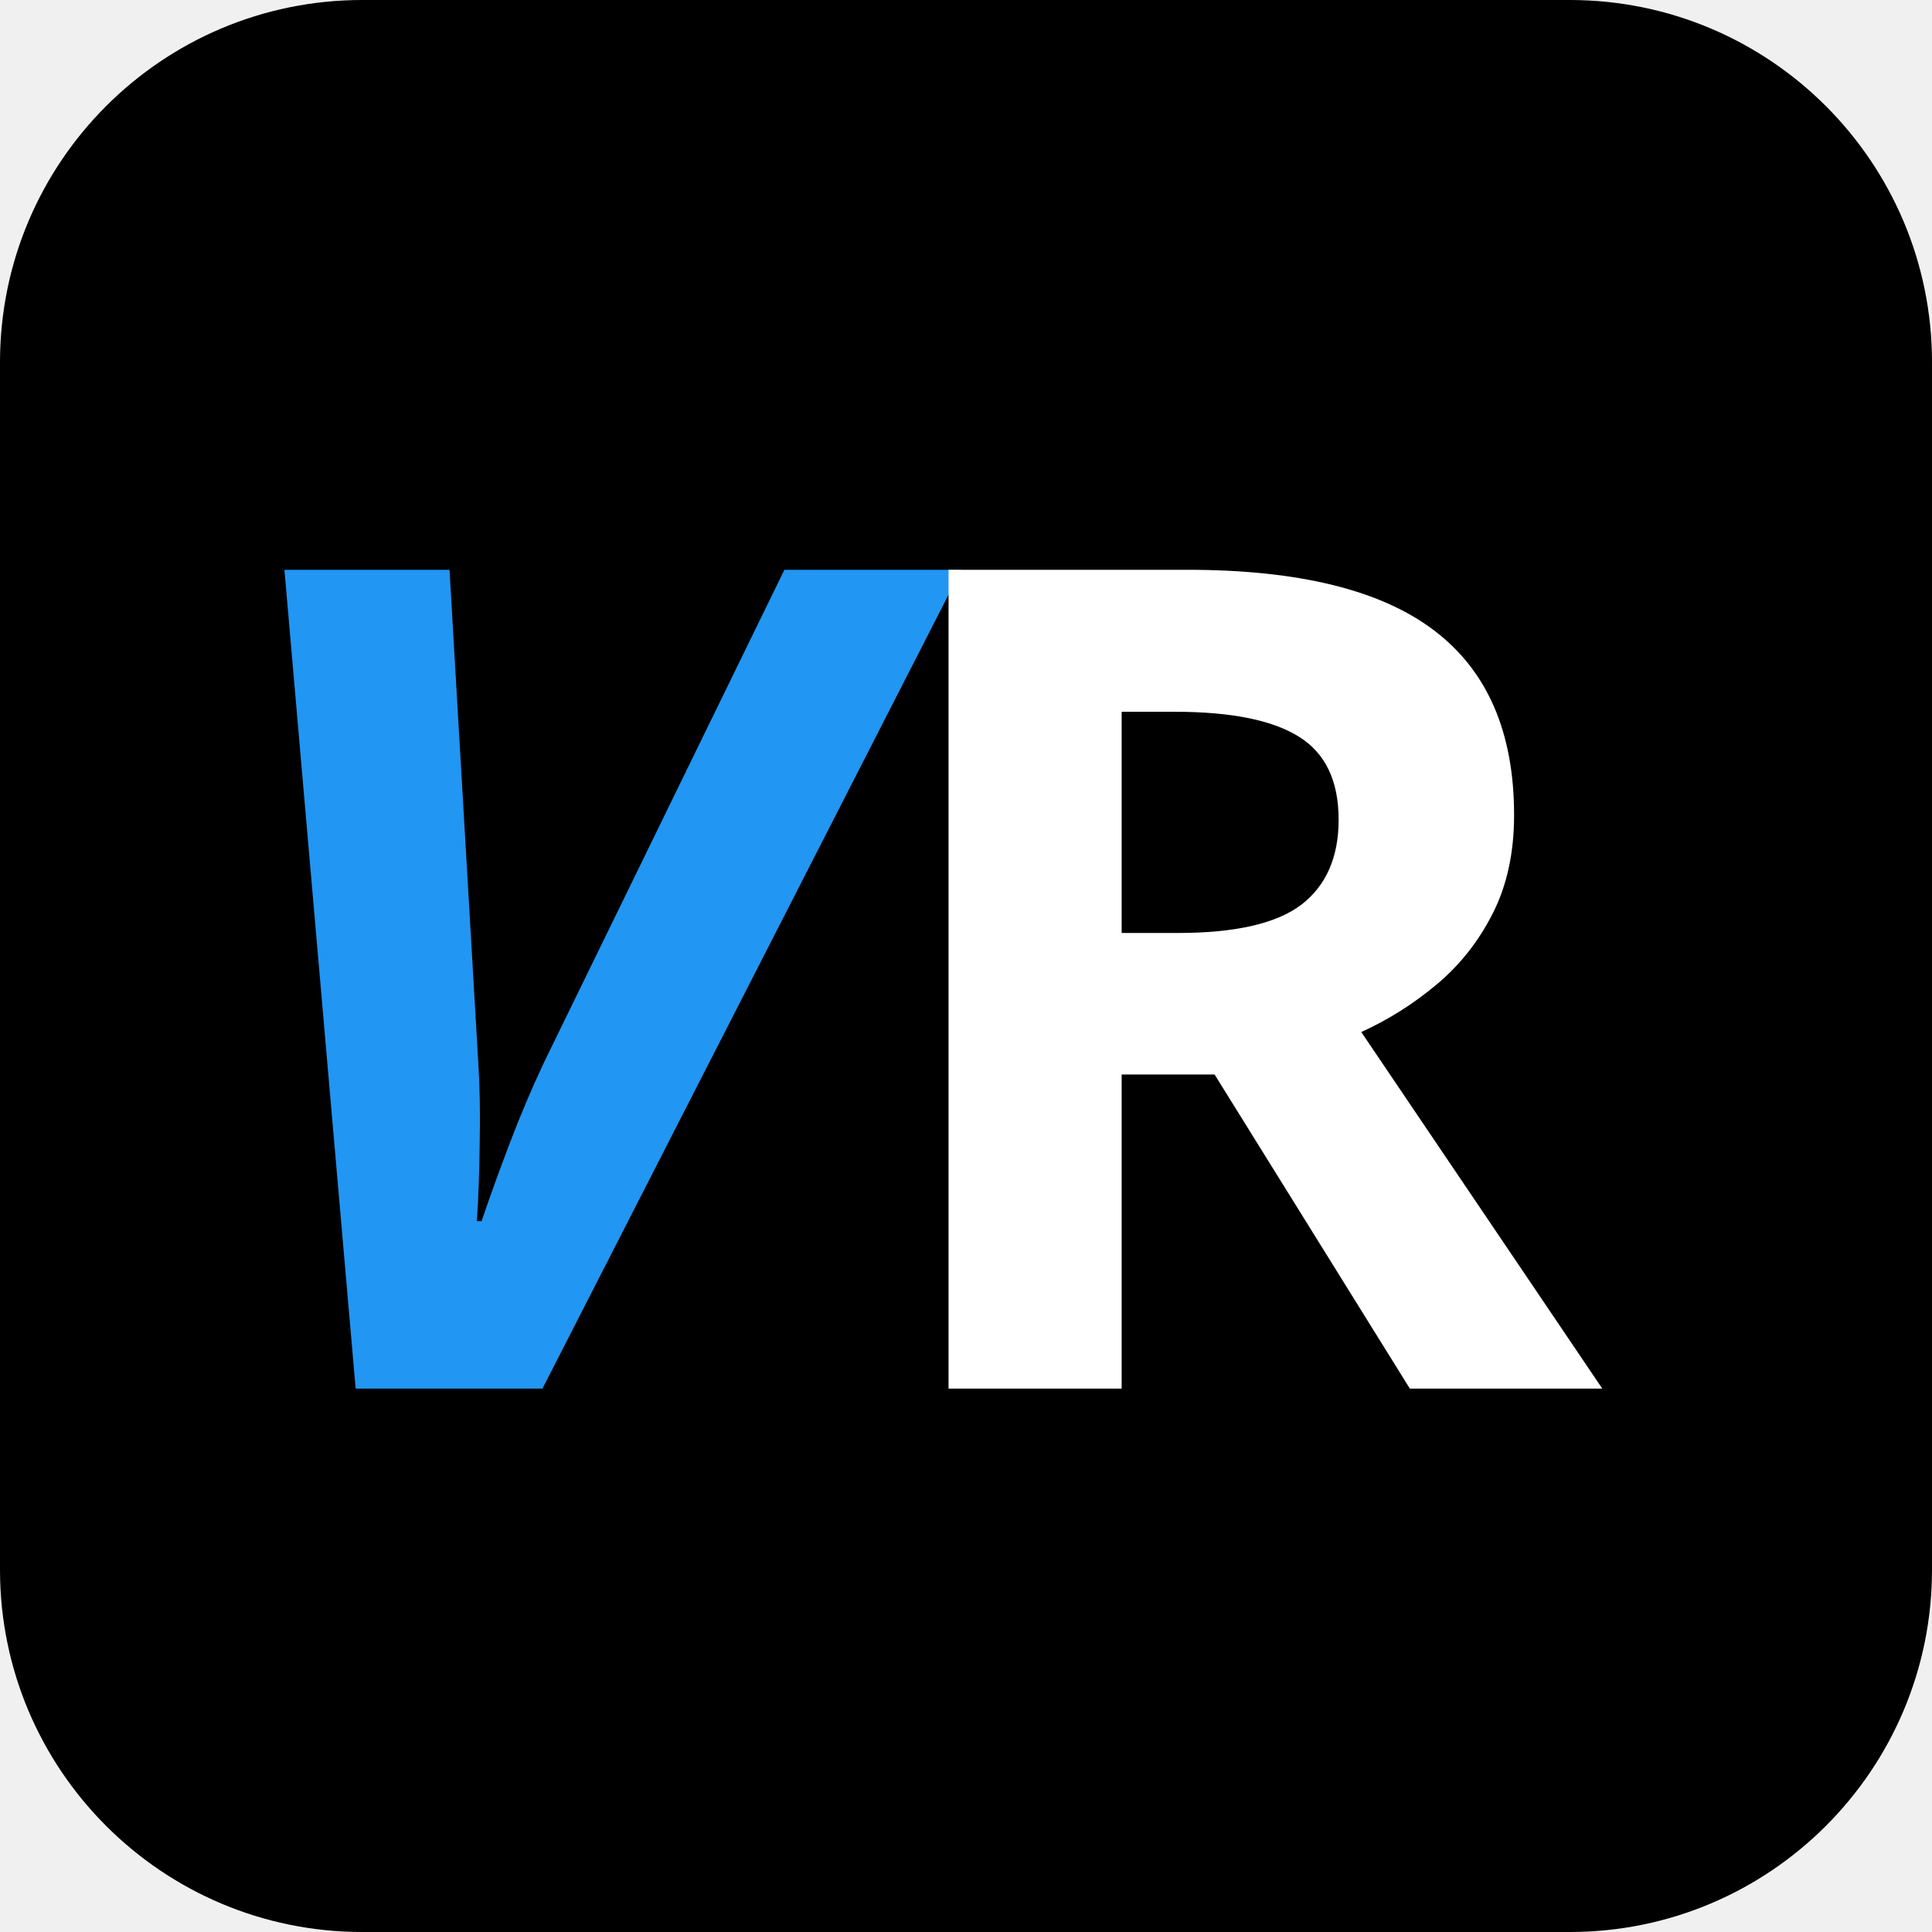
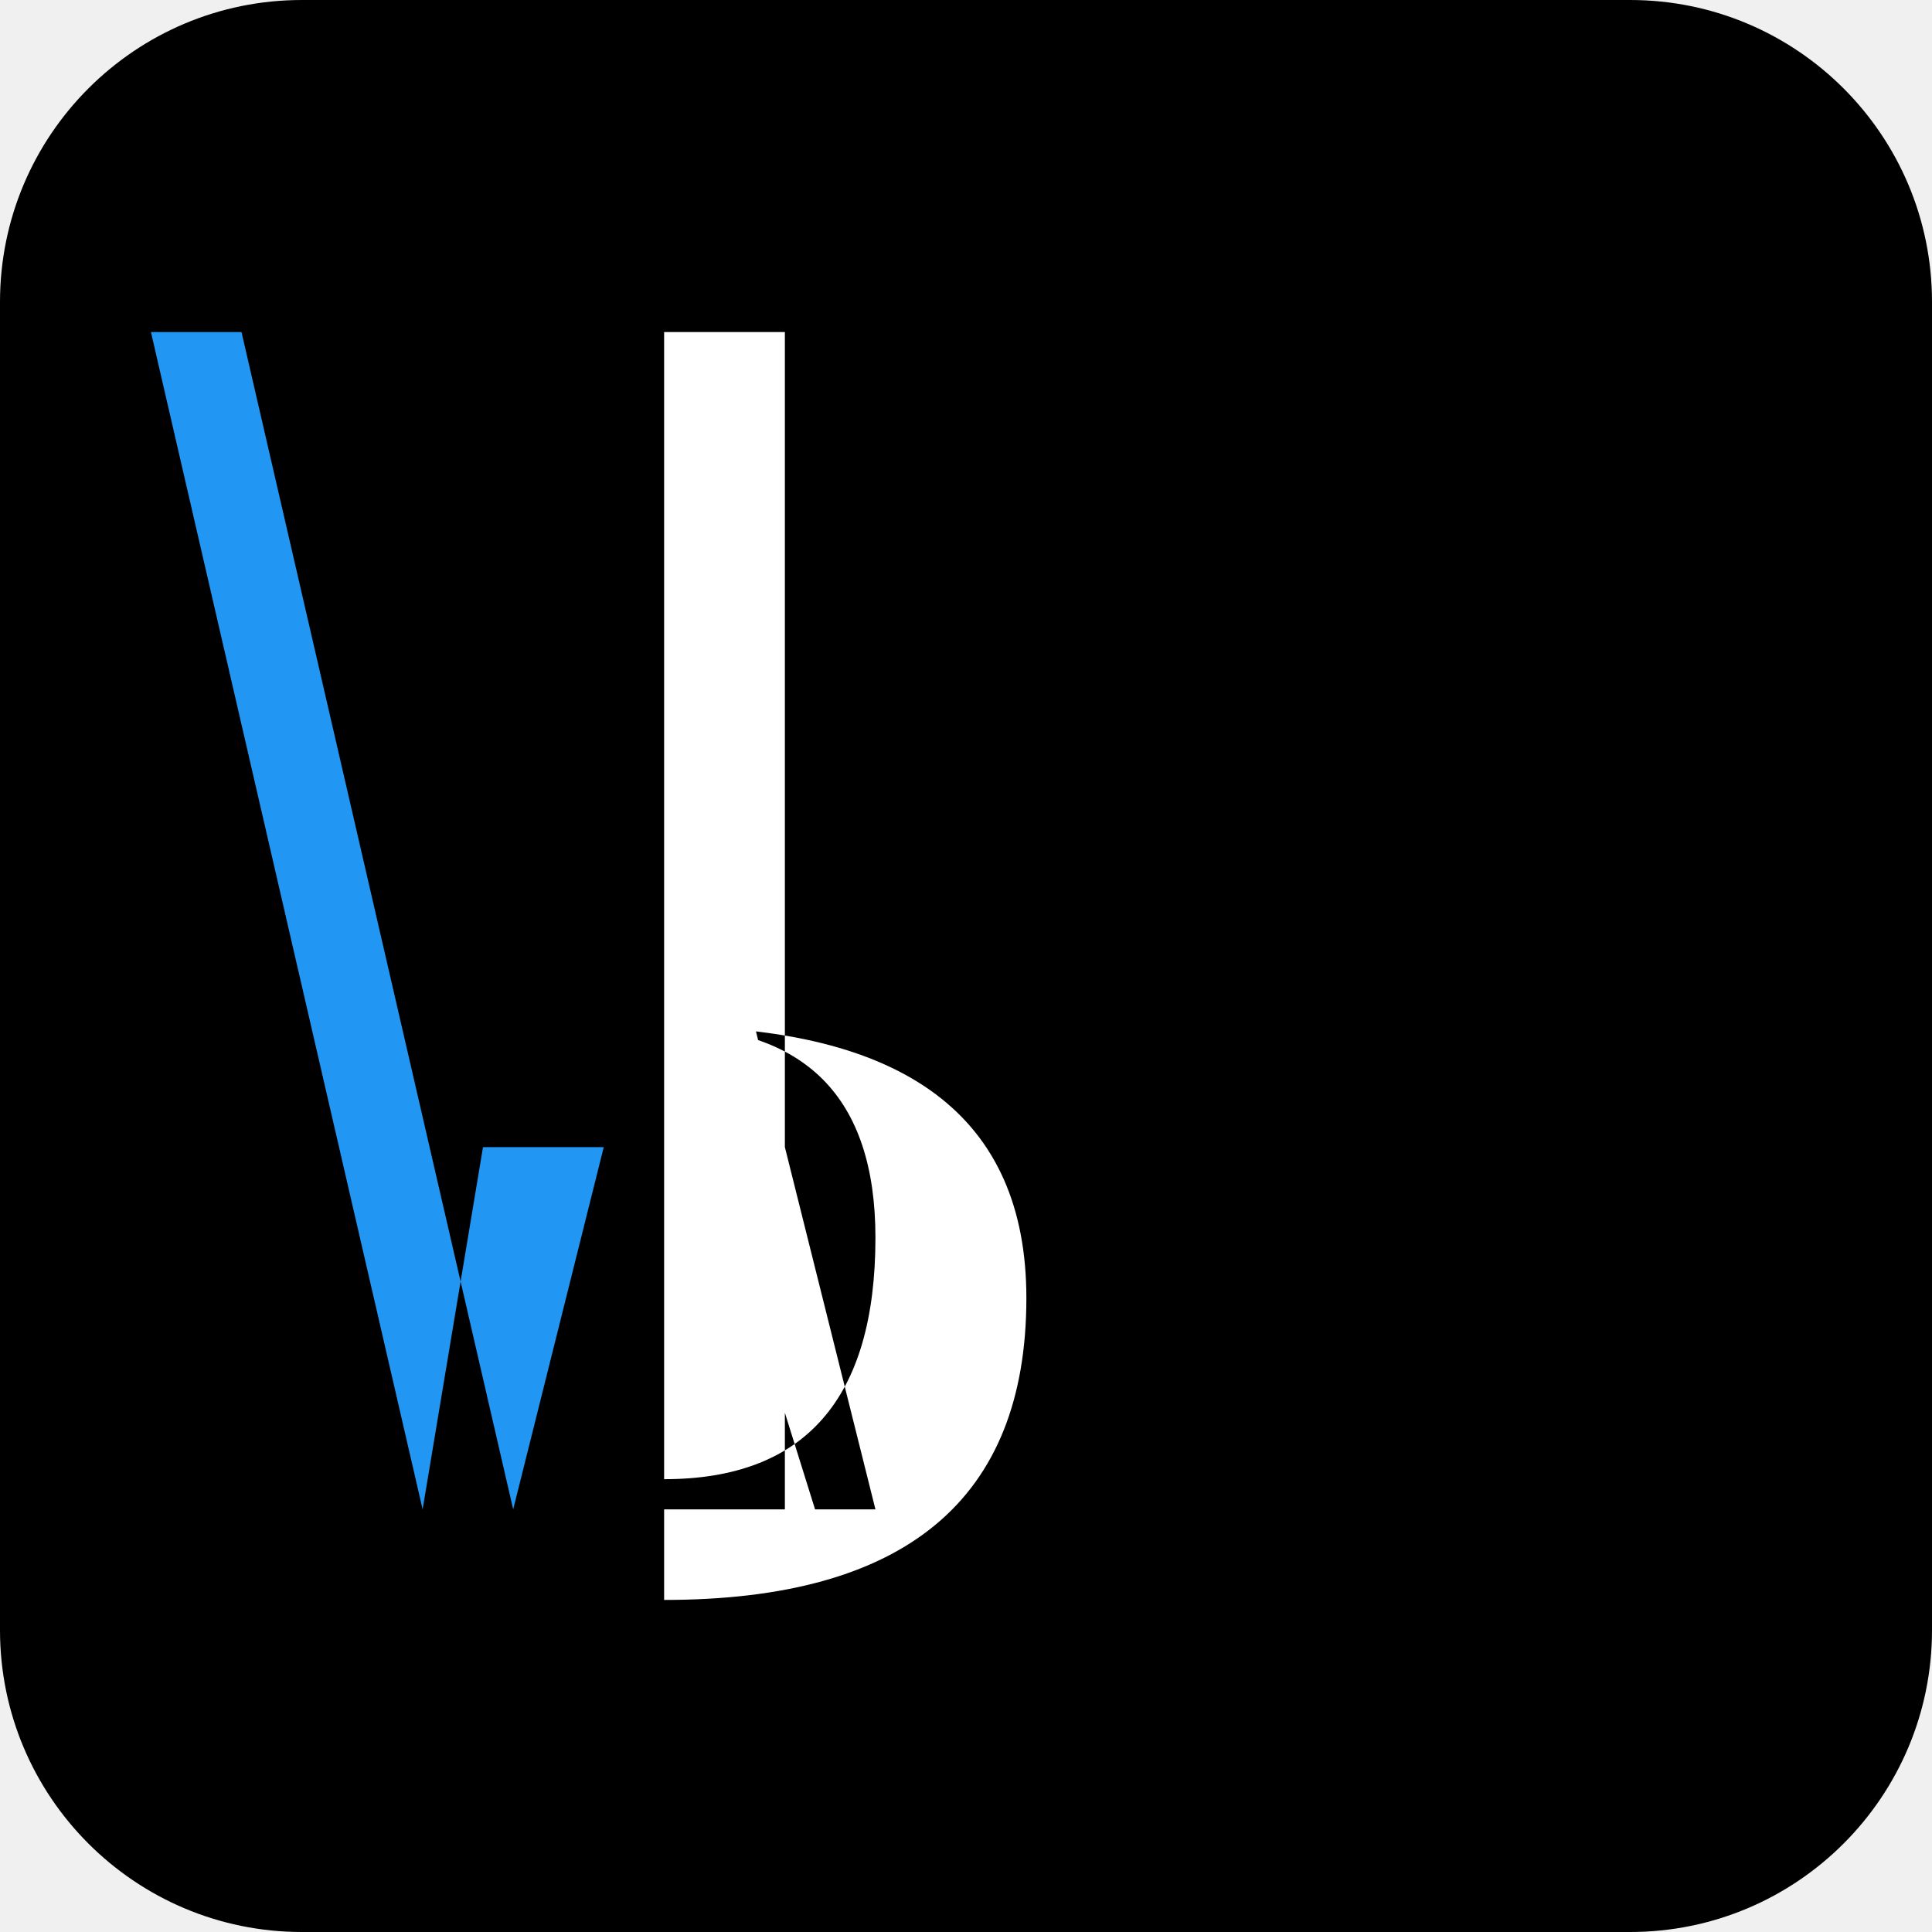
<svg xmlns="http://www.w3.org/2000/svg" viewBox="0 0 64 64" width="64" height="64">
-   <rect width="64" height="64" rx="12" fill="#000000" />
-   <text x="6" y="46" font-family="Arial Black, sans-serif" font-weight="900" font-size="38" font-style="italic" fill="#2196f3">V</text>
-   <text x="28" y="46" font-family="Arial Black, sans-serif" font-weight="900" font-size="38" fill="#ffffff">R</text>
+   <rect width="64" height="64" rx="10" fill="#000000" />
+   <path d="M5 11 L8 11 L17 50 L14 50 Z M14 50 L17 50 L20 38 L16 38 Z" fill="#2196F3" />
+   <path d="M22 11 L26 11 L26 50 L22 50 L22 34 Q29 34 29 41 Q29 49 22 49 L22 53 Q34 53 34 43 Q34 34 22 34 Z M22 34 L25 34 L29 50 L27 50 Z" fill="white" />
</svg>
